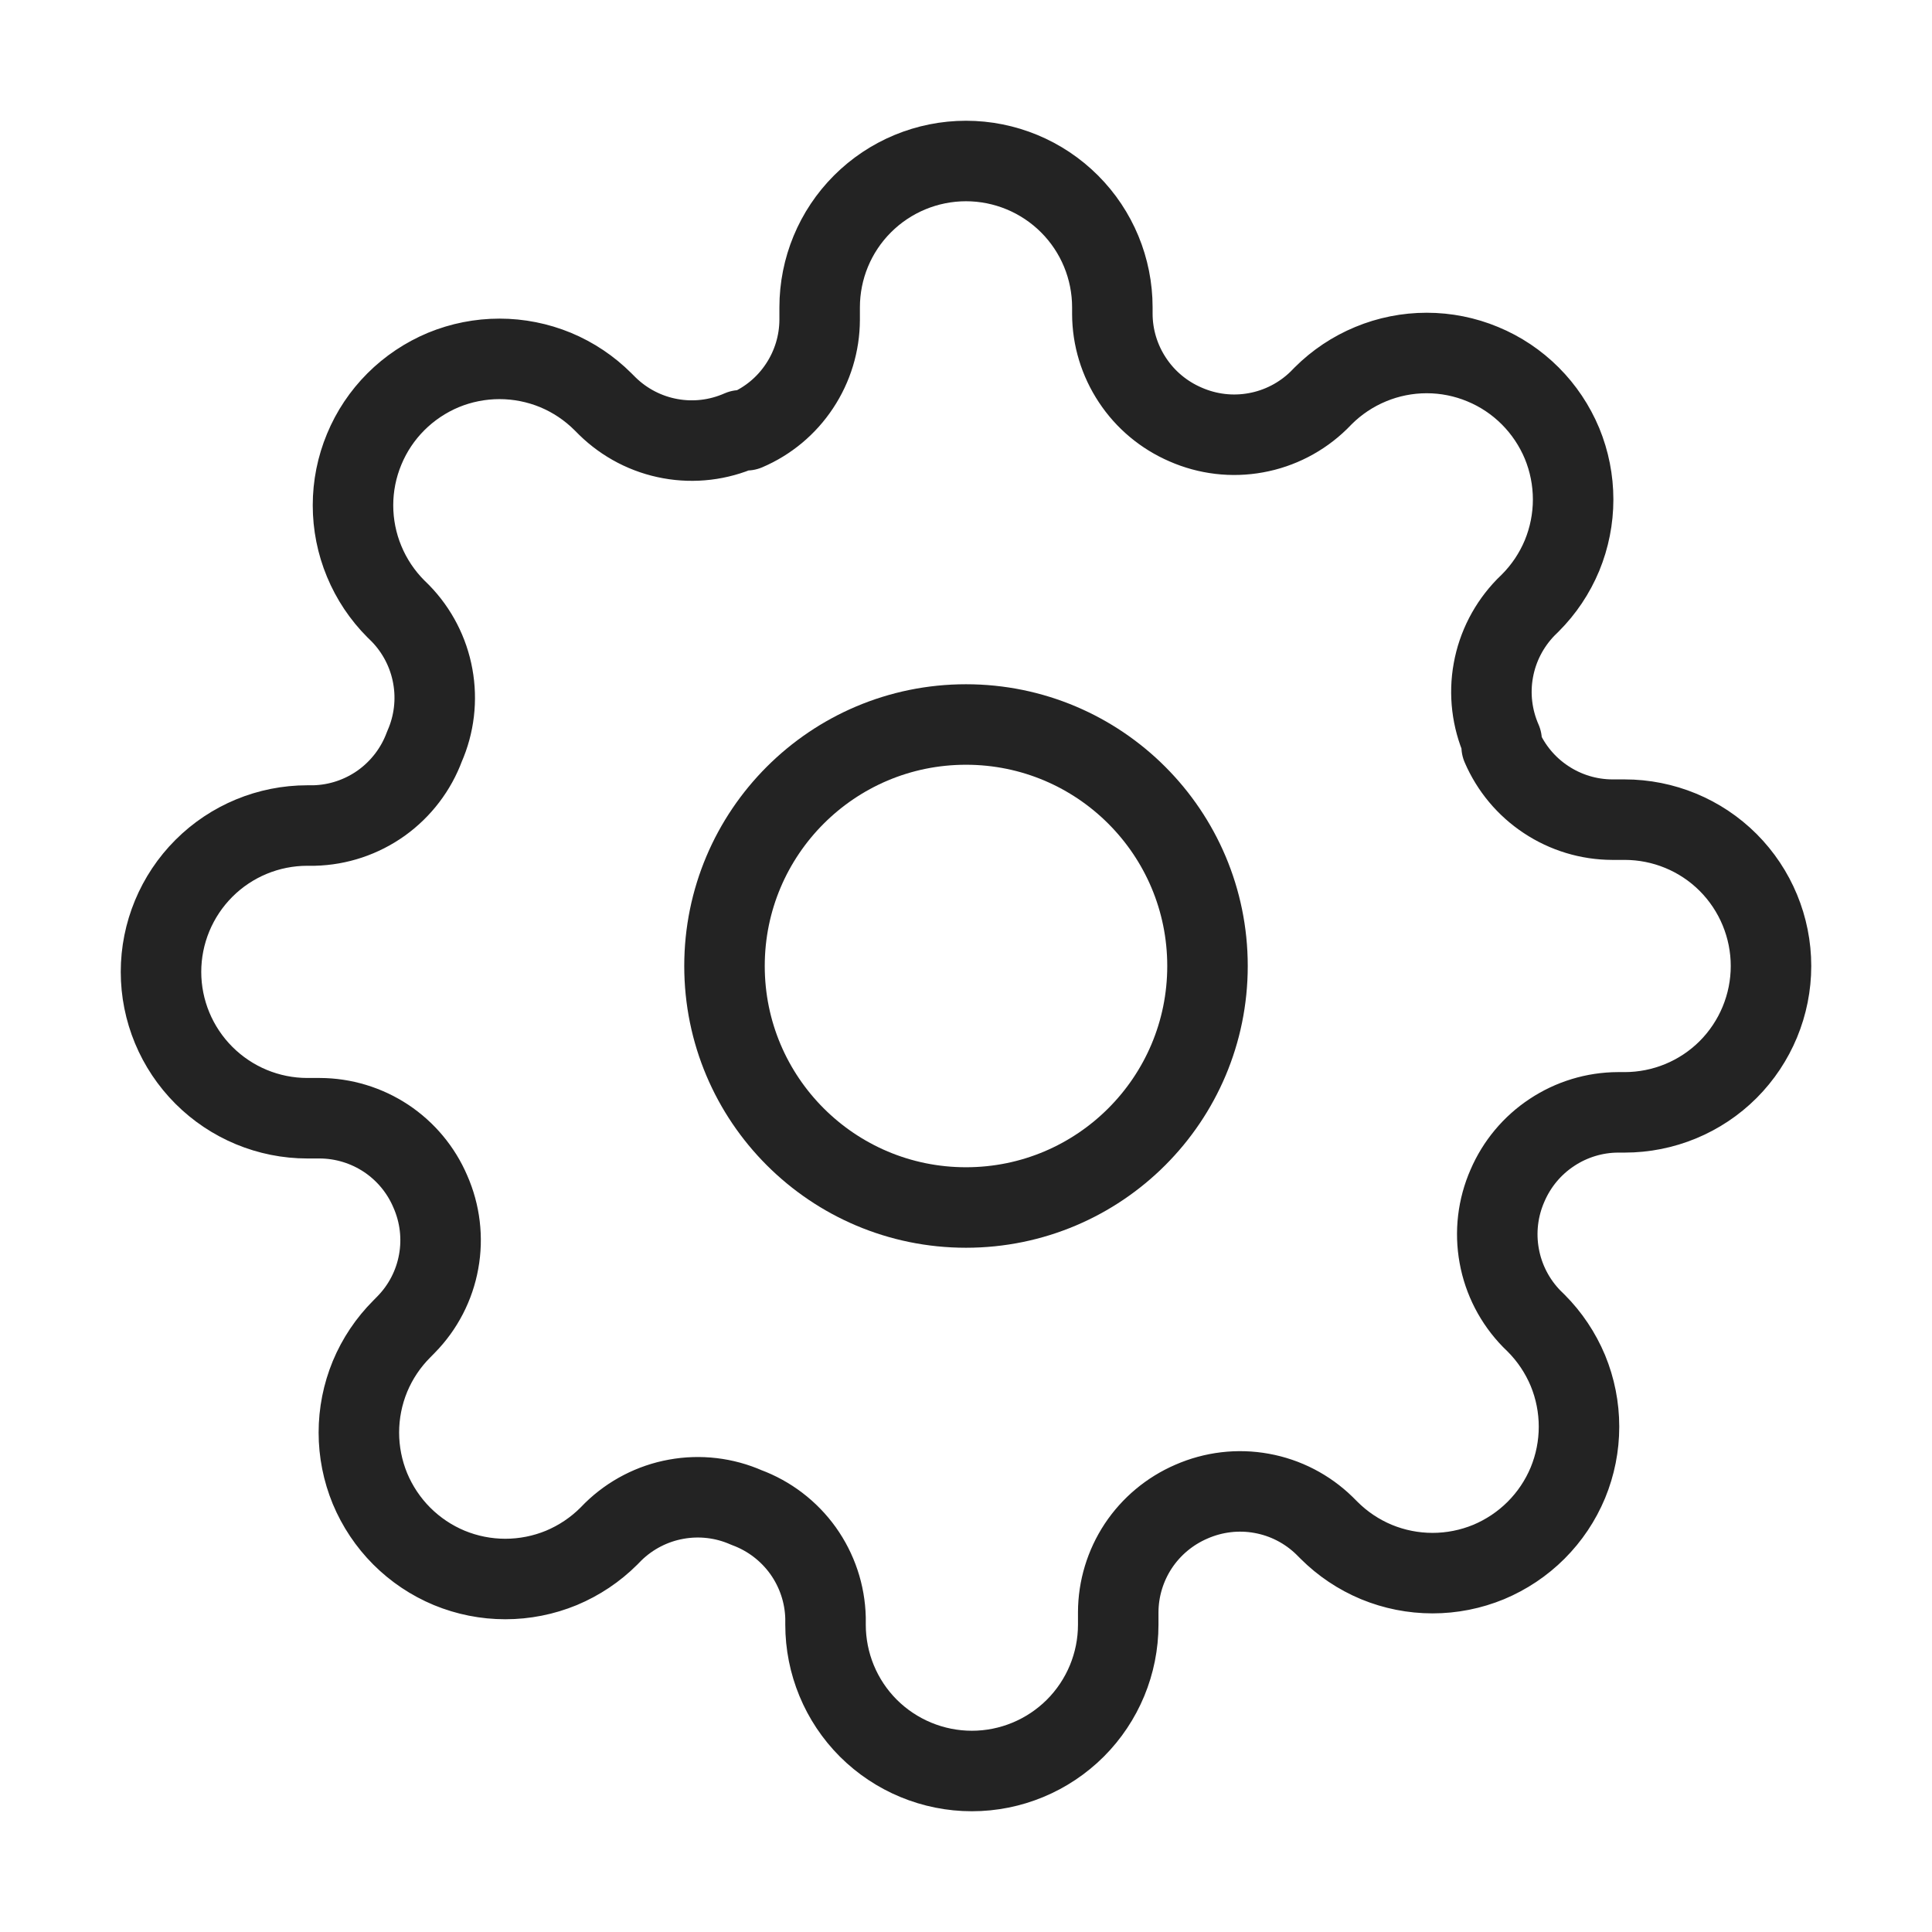
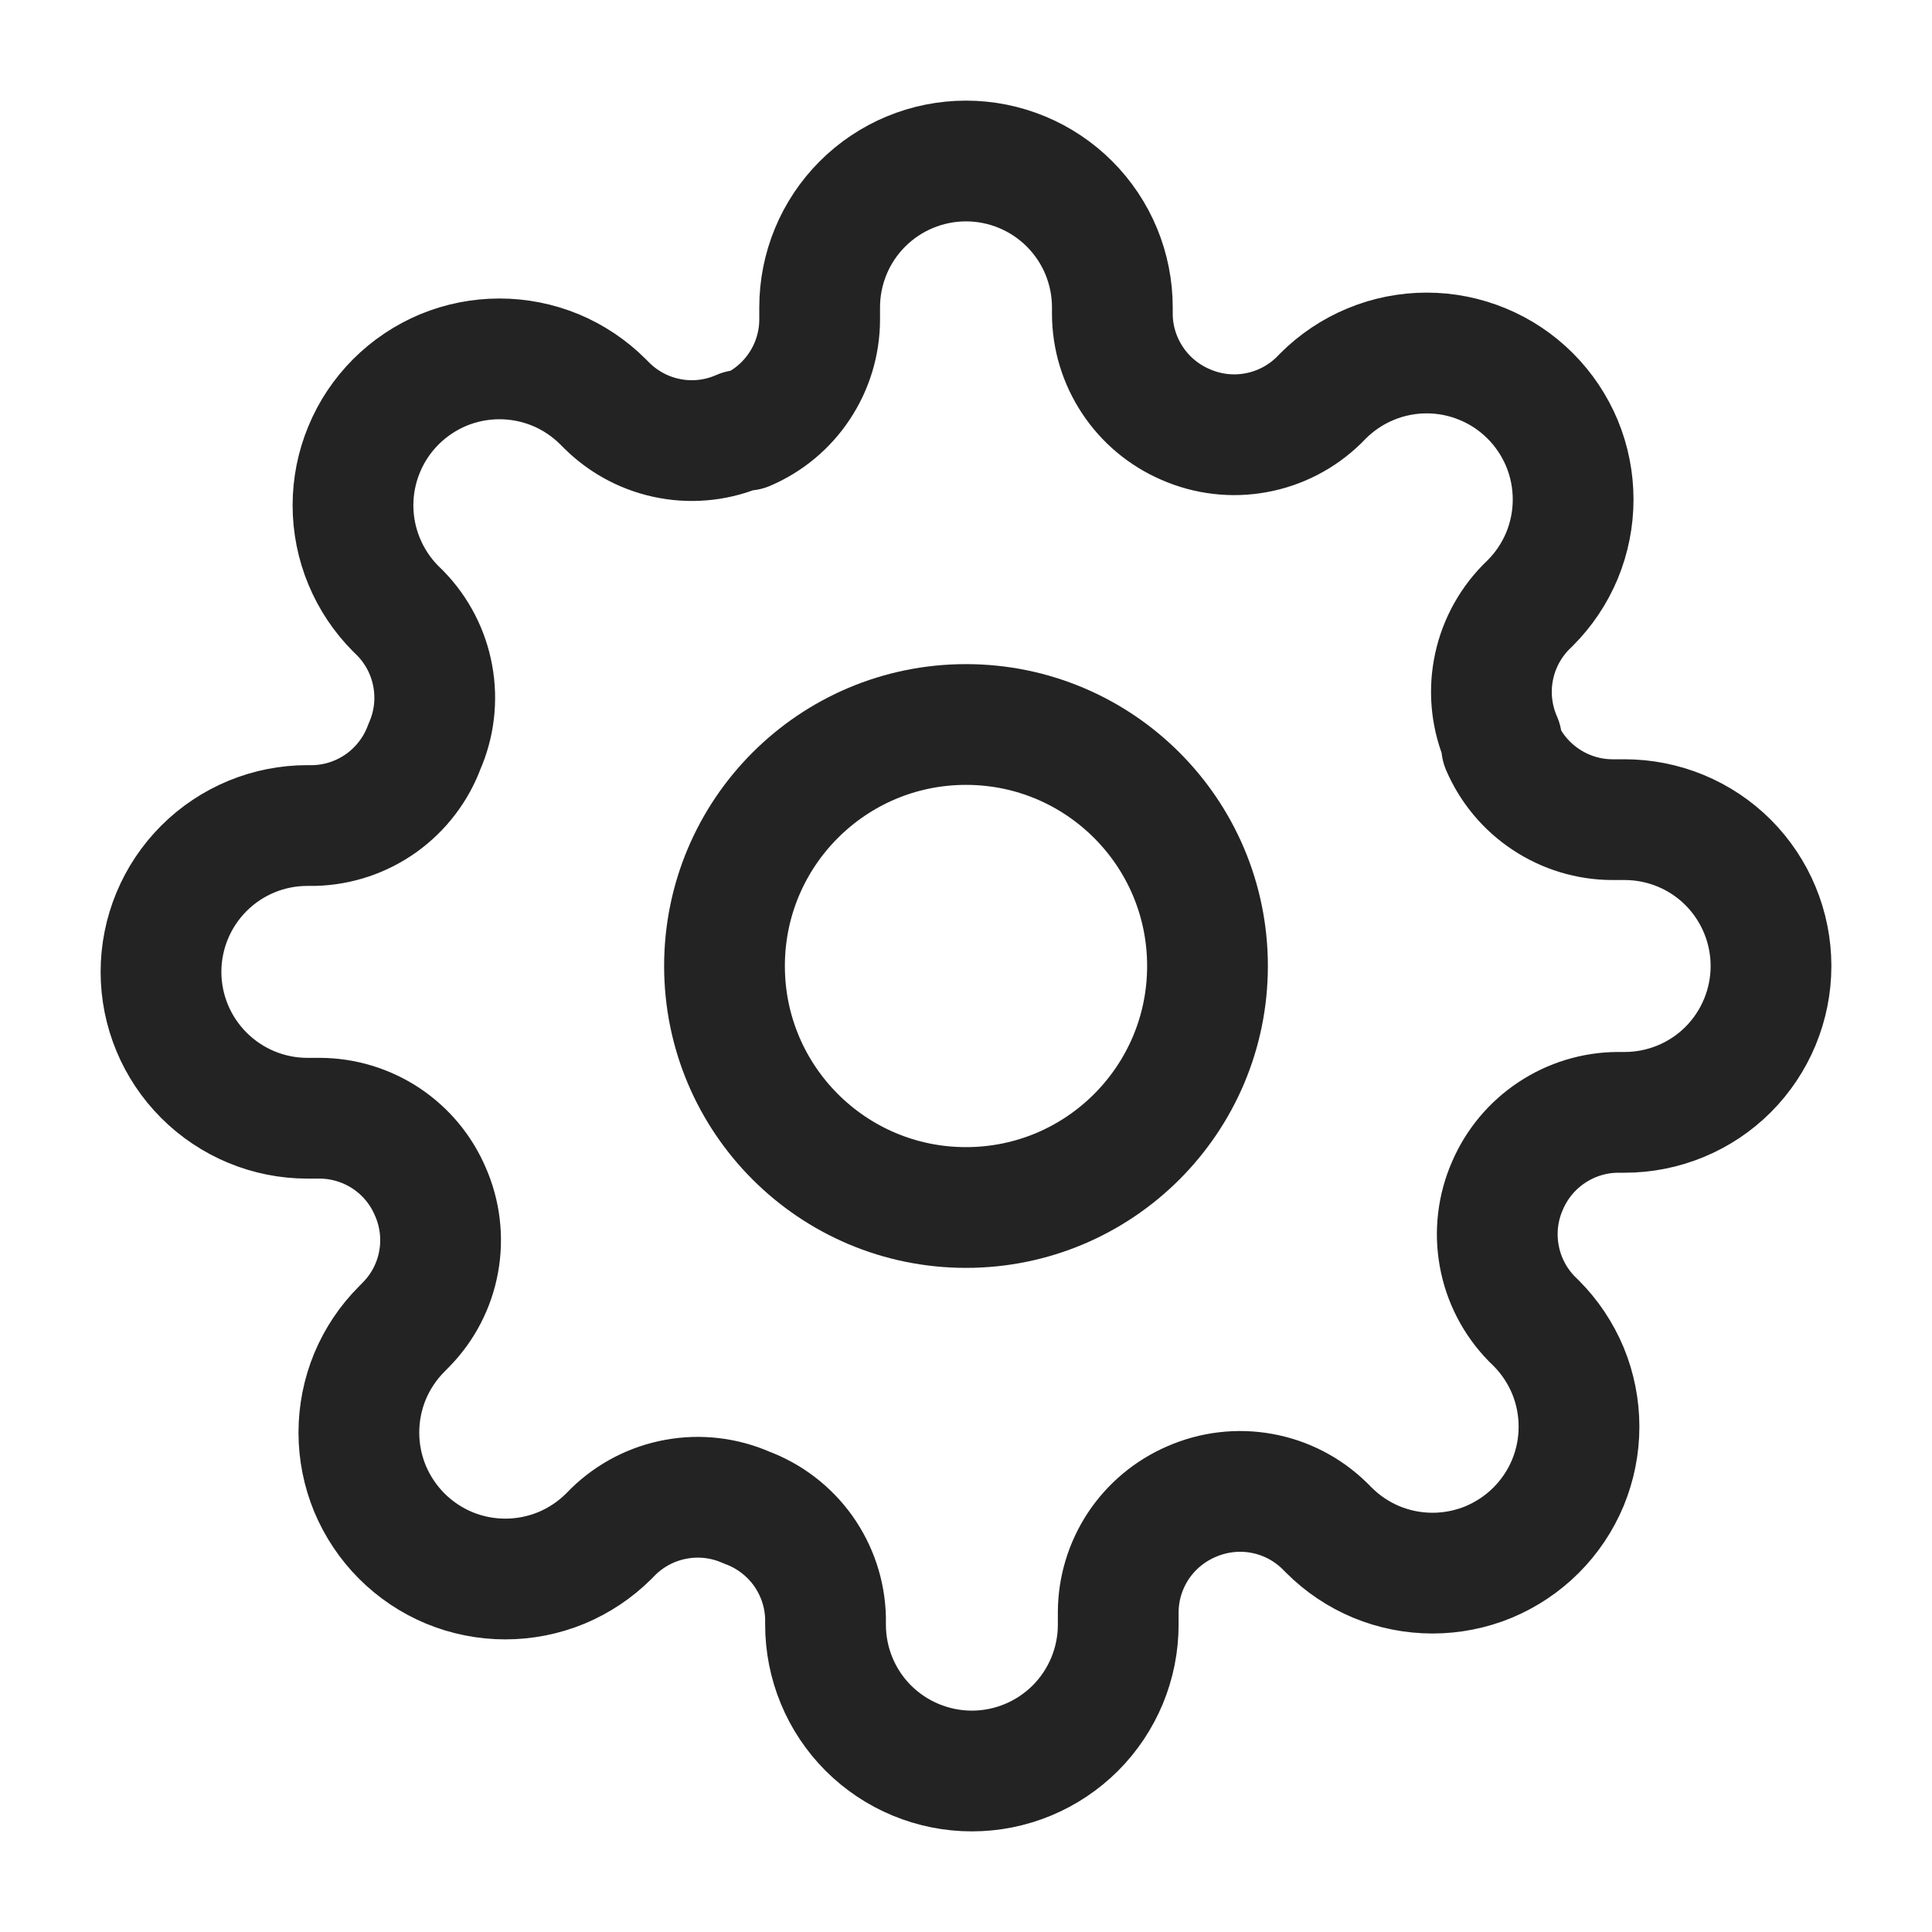
- <svg xmlns="http://www.w3.org/2000/svg" width="24" height="24" viewBox="0 0 24 24" fill="none">
-   <path d="M12 15C13.657 15 15 13.657 15 12C15 10.343 13.657 9 12 9C10.343 9 9 10.343 9 12C9 13.657 10.343 15 12 15Z" stroke="#232323" stroke-linecap="round" stroke-linejoin="round" />
-   <path d="M18.727 14.727C18.606 15.002 18.57 15.306 18.624 15.601C18.677 15.895 18.818 16.168 19.027 16.382L19.082 16.436C19.251 16.605 19.385 16.806 19.477 17.026C19.568 17.247 19.615 17.484 19.615 17.723C19.615 17.962 19.568 18.198 19.477 18.419C19.385 18.64 19.251 18.84 19.082 19.009C18.913 19.178 18.712 19.312 18.492 19.404C18.271 19.495 18.034 19.542 17.796 19.542C17.556 19.542 17.32 19.495 17.099 19.404C16.878 19.312 16.678 19.178 16.509 19.009L16.454 18.954C16.24 18.745 15.968 18.604 15.673 18.551C15.378 18.497 15.074 18.534 14.8 18.654C14.531 18.77 14.302 18.961 14.14 19.205C13.979 19.449 13.892 19.735 13.891 20.027V20.182C13.891 20.664 13.699 21.127 13.358 21.468C13.017 21.808 12.555 22 12.073 22C11.591 22 11.128 21.808 10.787 21.468C10.446 21.127 10.255 20.664 10.255 20.182V20.1C10.248 19.799 10.15 19.507 9.975 19.262C9.8 19.018 9.555 18.831 9.273 18.727C8.999 18.606 8.694 18.57 8.399 18.624C8.105 18.677 7.832 18.818 7.618 19.027L7.564 19.082C7.395 19.251 7.194 19.385 6.974 19.477C6.753 19.568 6.516 19.615 6.277 19.615C6.038 19.615 5.802 19.568 5.581 19.477C5.36 19.385 5.16 19.251 4.991 19.082C4.822 18.913 4.688 18.712 4.596 18.492C4.505 18.271 4.458 18.034 4.458 17.796C4.458 17.556 4.505 17.32 4.596 17.099C4.688 16.878 4.822 16.678 4.991 16.509L5.045 16.454C5.255 16.24 5.396 15.968 5.449 15.673C5.503 15.378 5.466 15.074 5.345 14.8C5.23 14.531 5.039 14.302 4.795 14.14C4.551 13.979 4.265 13.892 3.973 13.891H3.818C3.336 13.891 2.874 13.699 2.533 13.358C2.192 13.017 2 12.555 2 12.073C2 11.591 2.192 11.128 2.533 10.787C2.874 10.446 3.336 10.255 3.818 10.255H3.9C4.201 10.248 4.493 10.15 4.738 9.975C4.982 9.8 5.169 9.555 5.273 9.273C5.394 8.999 5.43 8.694 5.376 8.399C5.323 8.105 5.182 7.832 4.973 7.618L4.918 7.564C4.749 7.395 4.615 7.194 4.524 6.974C4.432 6.753 4.385 6.516 4.385 6.277C4.385 6.038 4.432 5.802 4.524 5.581C4.615 5.36 4.749 5.16 4.918 4.991C5.087 4.822 5.288 4.688 5.508 4.596C5.729 4.505 5.966 4.458 6.205 4.458C6.443 4.458 6.68 4.505 6.901 4.596C7.122 4.688 7.322 4.822 7.491 4.991L7.545 5.045C7.76 5.255 8.032 5.396 8.327 5.449C8.622 5.503 8.926 5.466 9.2 5.345H9.273C9.542 5.23 9.771 5.039 9.932 4.795C10.094 4.551 10.181 4.265 10.182 3.973V3.818C10.182 3.336 10.373 2.874 10.714 2.533C11.055 2.192 11.518 2 12 2C12.482 2 12.945 2.192 13.286 2.533C13.627 2.874 13.818 3.336 13.818 3.818V3.9C13.819 4.193 13.906 4.478 14.068 4.722C14.229 4.966 14.458 5.157 14.727 5.273C15.002 5.394 15.306 5.43 15.601 5.376C15.895 5.323 16.168 5.182 16.382 4.973L16.436 4.918C16.605 4.749 16.806 4.615 17.026 4.524C17.247 4.432 17.484 4.385 17.723 4.385C17.962 4.385 18.198 4.432 18.419 4.524C18.64 4.615 18.84 4.749 19.009 4.918C19.178 5.087 19.312 5.288 19.404 5.508C19.495 5.729 19.542 5.966 19.542 6.205C19.542 6.443 19.495 6.68 19.404 6.901C19.312 7.122 19.178 7.322 19.009 7.491L18.954 7.545C18.745 7.76 18.604 8.032 18.551 8.327C18.497 8.622 18.534 8.926 18.654 9.2V9.273C18.77 9.542 18.961 9.771 19.205 9.932C19.449 10.094 19.735 10.181 20.027 10.182H20.182C20.664 10.182 21.127 10.373 21.468 10.714C21.808 11.055 22 11.518 22 12C22 12.482 21.808 12.945 21.468 13.286C21.127 13.627 20.664 13.818 20.182 13.818H20.1C19.808 13.819 19.522 13.906 19.278 14.068C19.034 14.229 18.843 14.458 18.727 14.727Z" stroke="#232323" stroke-linecap="round" stroke-linejoin="round" />
+ <svg xmlns="http://www.w3.org/2000/svg" fill="none" height="24" viewBox="0 0 24 24" width="24">
+   <path d="M12 15C13.657 15 15 13.657 15 12C15 10.343 13.657 9 12 9C10.343 9 9 10.343 9 12C9 13.657 10.343 15 12 15Z" stroke="#232323" stroke-linecap="round" stroke-linejoin="round" stroke-width="1.5" />
+   <path d="M18.727 14.727C18.606 15.002 18.57 15.306 18.624 15.601C18.677 15.895 18.818 16.168 19.027 16.382L19.082 16.436C19.251 16.605 19.385 16.806 19.477 17.026C19.568 17.247 19.615 17.484 19.615 17.723C19.615 17.962 19.568 18.198 19.477 18.419C19.385 18.64 19.251 18.84 19.082 19.009C18.913 19.178 18.712 19.312 18.492 19.404C18.271 19.495 18.034 19.542 17.796 19.542C17.556 19.542 17.32 19.495 17.099 19.404C16.878 19.312 16.678 19.178 16.509 19.009L16.454 18.954C16.24 18.745 15.968 18.604 15.673 18.551C15.378 18.497 15.074 18.534 14.8 18.654C14.531 18.77 14.302 18.961 14.14 19.205C13.979 19.449 13.892 19.735 13.891 20.027V20.182C13.891 20.664 13.699 21.127 13.358 21.468C13.017 21.808 12.555 22 12.073 22C11.591 22 11.128 21.808 10.787 21.468C10.446 21.127 10.255 20.664 10.255 20.182V20.1C10.248 19.799 10.15 19.507 9.975 19.262C9.8 19.018 9.555 18.831 9.273 18.727C8.999 18.606 8.694 18.57 8.399 18.624C8.105 18.677 7.832 18.818 7.618 19.027L7.564 19.082C7.395 19.251 7.194 19.385 6.974 19.477C6.753 19.568 6.516 19.615 6.277 19.615C6.038 19.615 5.802 19.568 5.581 19.477C5.36 19.385 5.16 19.251 4.991 19.082C4.822 18.913 4.688 18.712 4.596 18.492C4.505 18.271 4.458 18.034 4.458 17.796C4.458 17.556 4.505 17.32 4.596 17.099C4.688 16.878 4.822 16.678 4.991 16.509L5.045 16.454C5.255 16.24 5.396 15.968 5.449 15.673C5.503 15.378 5.466 15.074 5.345 14.8C5.23 14.531 5.039 14.302 4.795 14.14C4.551 13.979 4.265 13.892 3.973 13.891H3.818C3.336 13.891 2.874 13.699 2.533 13.358C2.192 13.017 2 12.555 2 12.073C2 11.591 2.192 11.128 2.533 10.787C2.874 10.446 3.336 10.255 3.818 10.255H3.9C4.201 10.248 4.493 10.15 4.738 9.975C4.982 9.8 5.169 9.555 5.273 9.273C5.394 8.999 5.43 8.694 5.376 8.399C5.323 8.105 5.182 7.832 4.973 7.618L4.918 7.564C4.749 7.395 4.615 7.194 4.524 6.974C4.432 6.753 4.385 6.516 4.385 6.277C4.385 6.038 4.432 5.802 4.524 5.581C4.615 5.36 4.749 5.16 4.918 4.991C5.087 4.822 5.288 4.688 5.508 4.596C5.729 4.505 5.966 4.458 6.205 4.458C6.443 4.458 6.68 4.505 6.901 4.596C7.122 4.688 7.322 4.822 7.491 4.991L7.545 5.045C7.76 5.255 8.032 5.396 8.327 5.449C8.622 5.503 8.926 5.466 9.2 5.345H9.273C9.542 5.23 9.771 5.039 9.932 4.795C10.094 4.551 10.181 4.265 10.182 3.973V3.818C10.182 3.336 10.373 2.874 10.714 2.533C11.055 2.192 11.518 2 12 2C12.482 2 12.945 2.192 13.286 2.533C13.627 2.874 13.818 3.336 13.818 3.818V3.9C13.819 4.193 13.906 4.478 14.068 4.722C14.229 4.966 14.458 5.157 14.727 5.273C15.002 5.394 15.306 5.43 15.601 5.376C15.895 5.323 16.168 5.182 16.382 4.973L16.436 4.918C16.605 4.749 16.806 4.615 17.026 4.524C17.247 4.432 17.484 4.385 17.723 4.385C17.962 4.385 18.198 4.432 18.419 4.524C18.64 4.615 18.84 4.749 19.009 4.918C19.178 5.087 19.312 5.288 19.404 5.508C19.495 5.729 19.542 5.966 19.542 6.205C19.542 6.443 19.495 6.68 19.404 6.901C19.312 7.122 19.178 7.322 19.009 7.491L18.954 7.545C18.745 7.76 18.604 8.032 18.551 8.327C18.497 8.622 18.534 8.926 18.654 9.2V9.273C18.77 9.542 18.961 9.771 19.205 9.932C19.449 10.094 19.735 10.181 20.027 10.182H20.182C20.664 10.182 21.127 10.373 21.468 10.714C21.808 11.055 22 11.518 22 12C22 12.482 21.808 12.945 21.468 13.286C21.127 13.627 20.664 13.818 20.182 13.818H20.1C19.808 13.819 19.522 13.906 19.278 14.068C19.034 14.229 18.843 14.458 18.727 14.727Z" stroke="#232323" stroke-linecap="round" stroke-linejoin="round" stroke-width="1.5" />
</svg>
